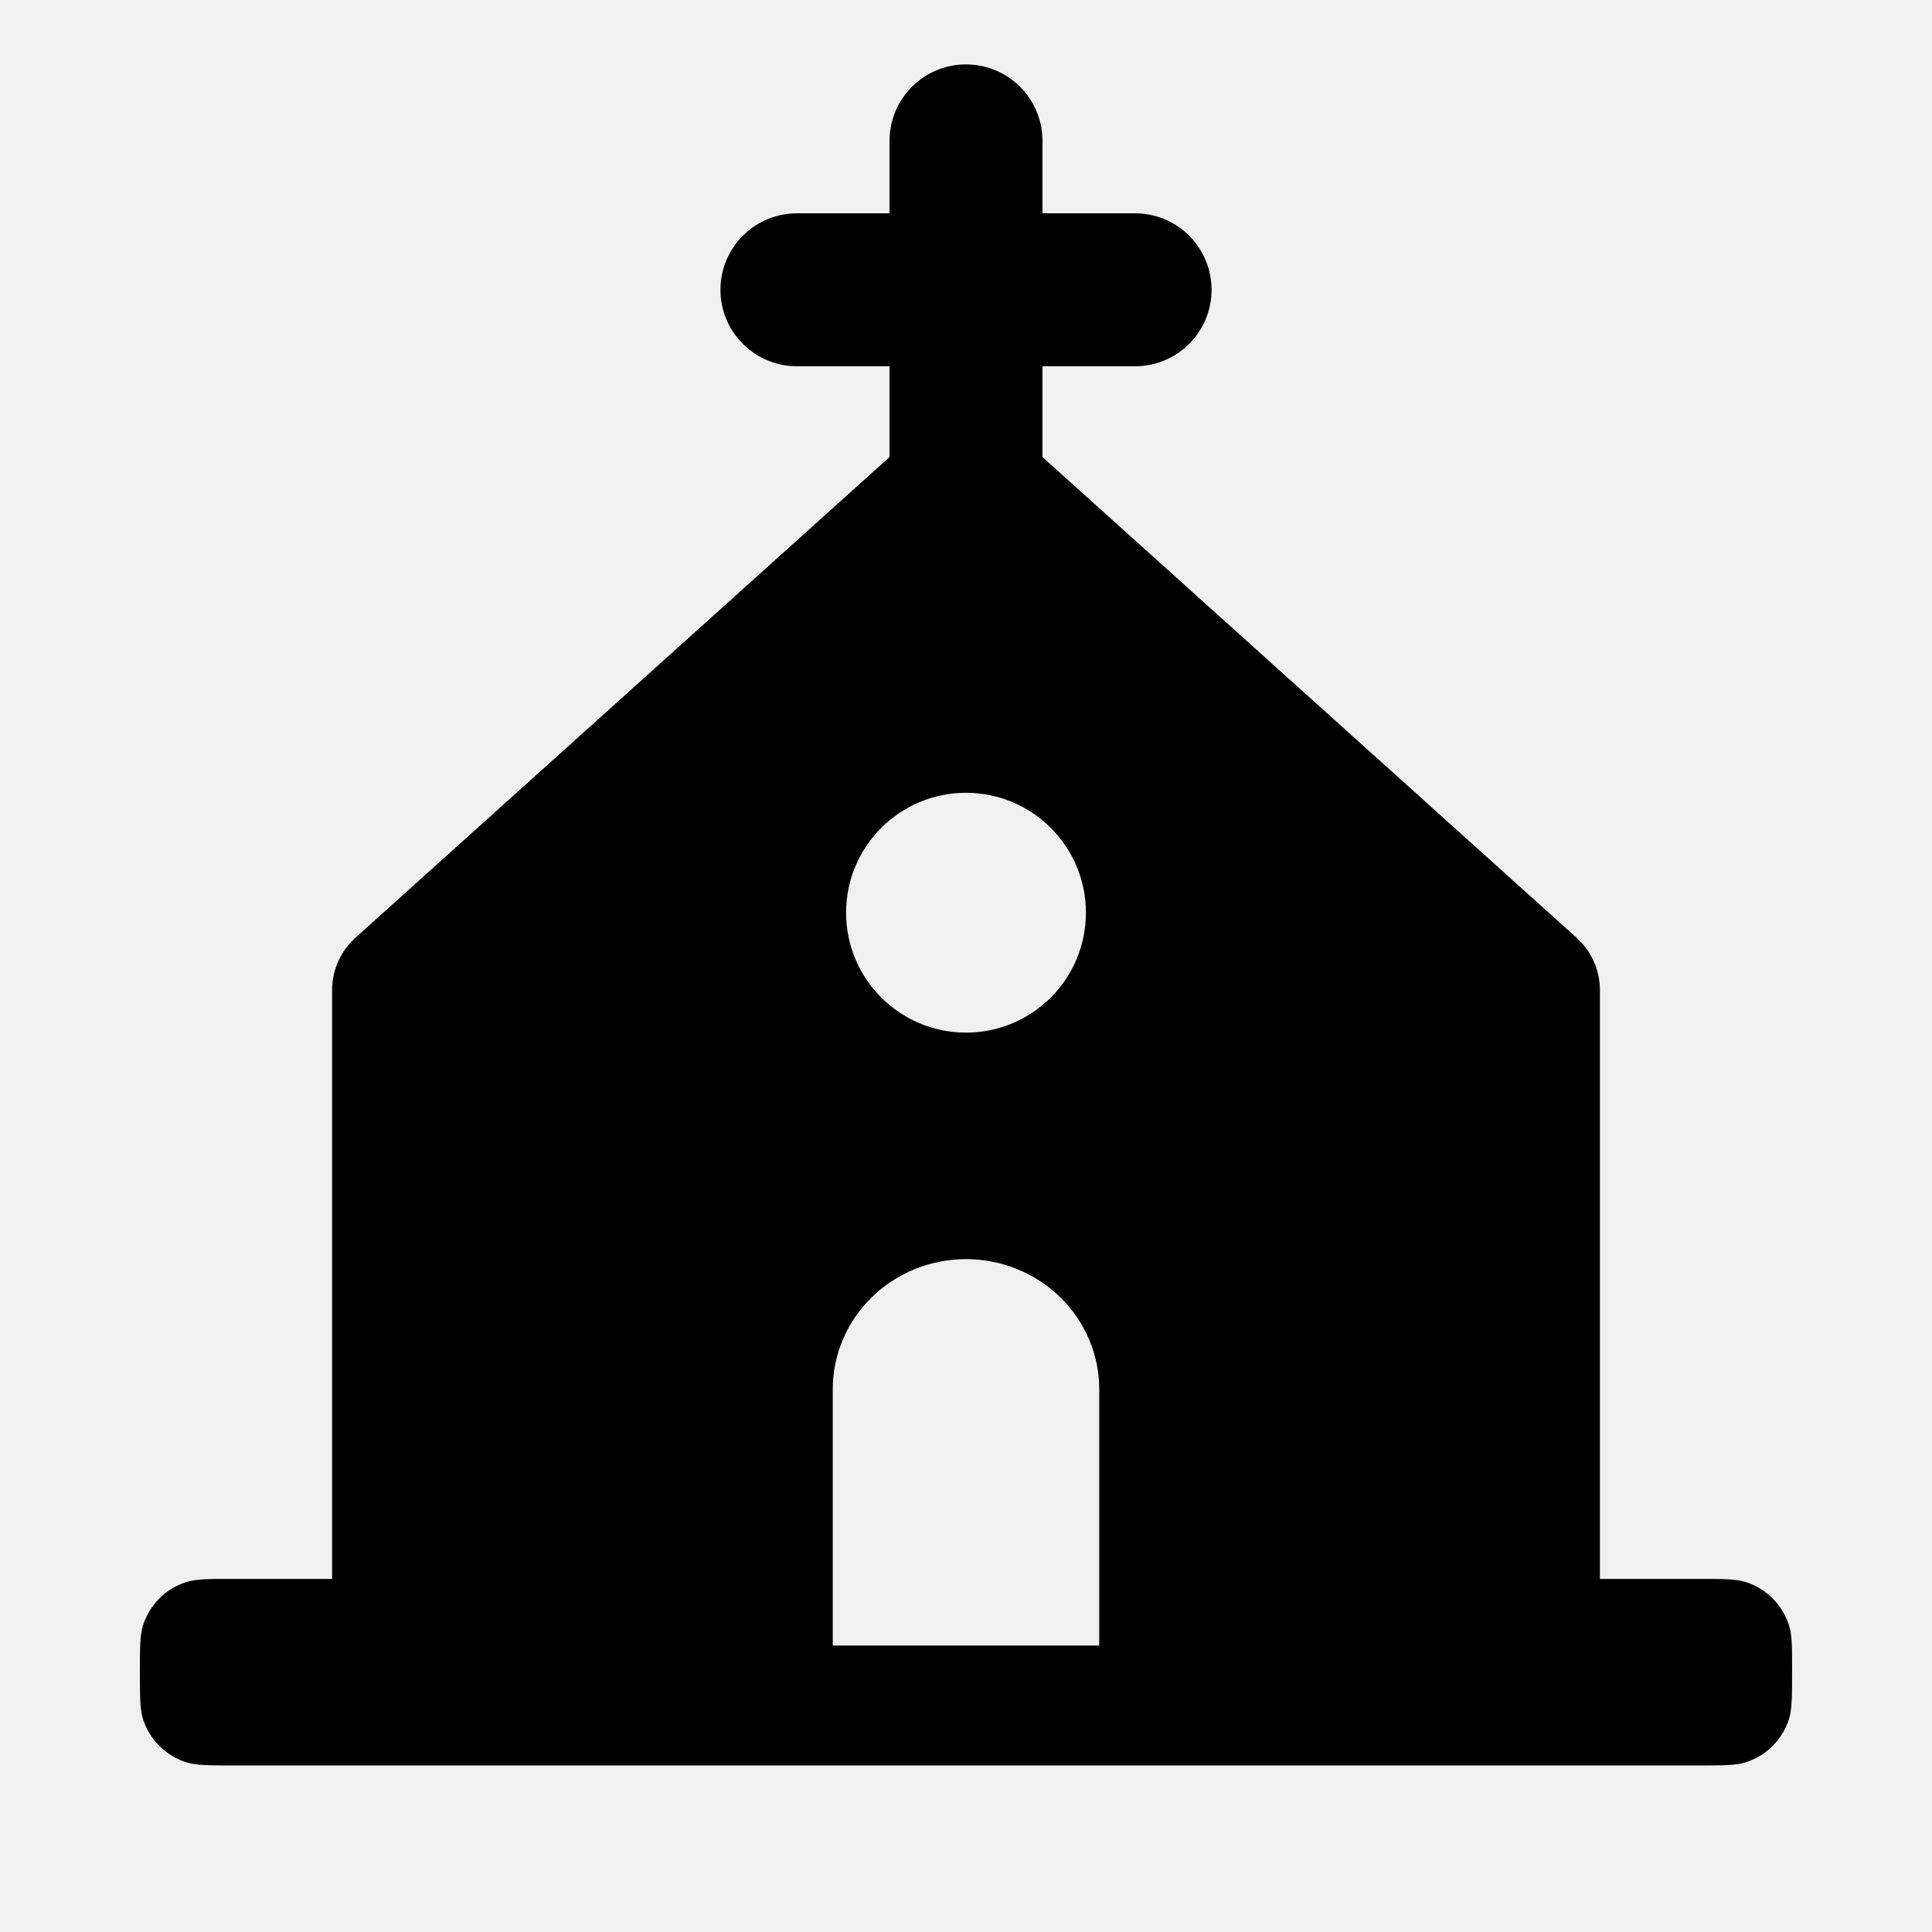
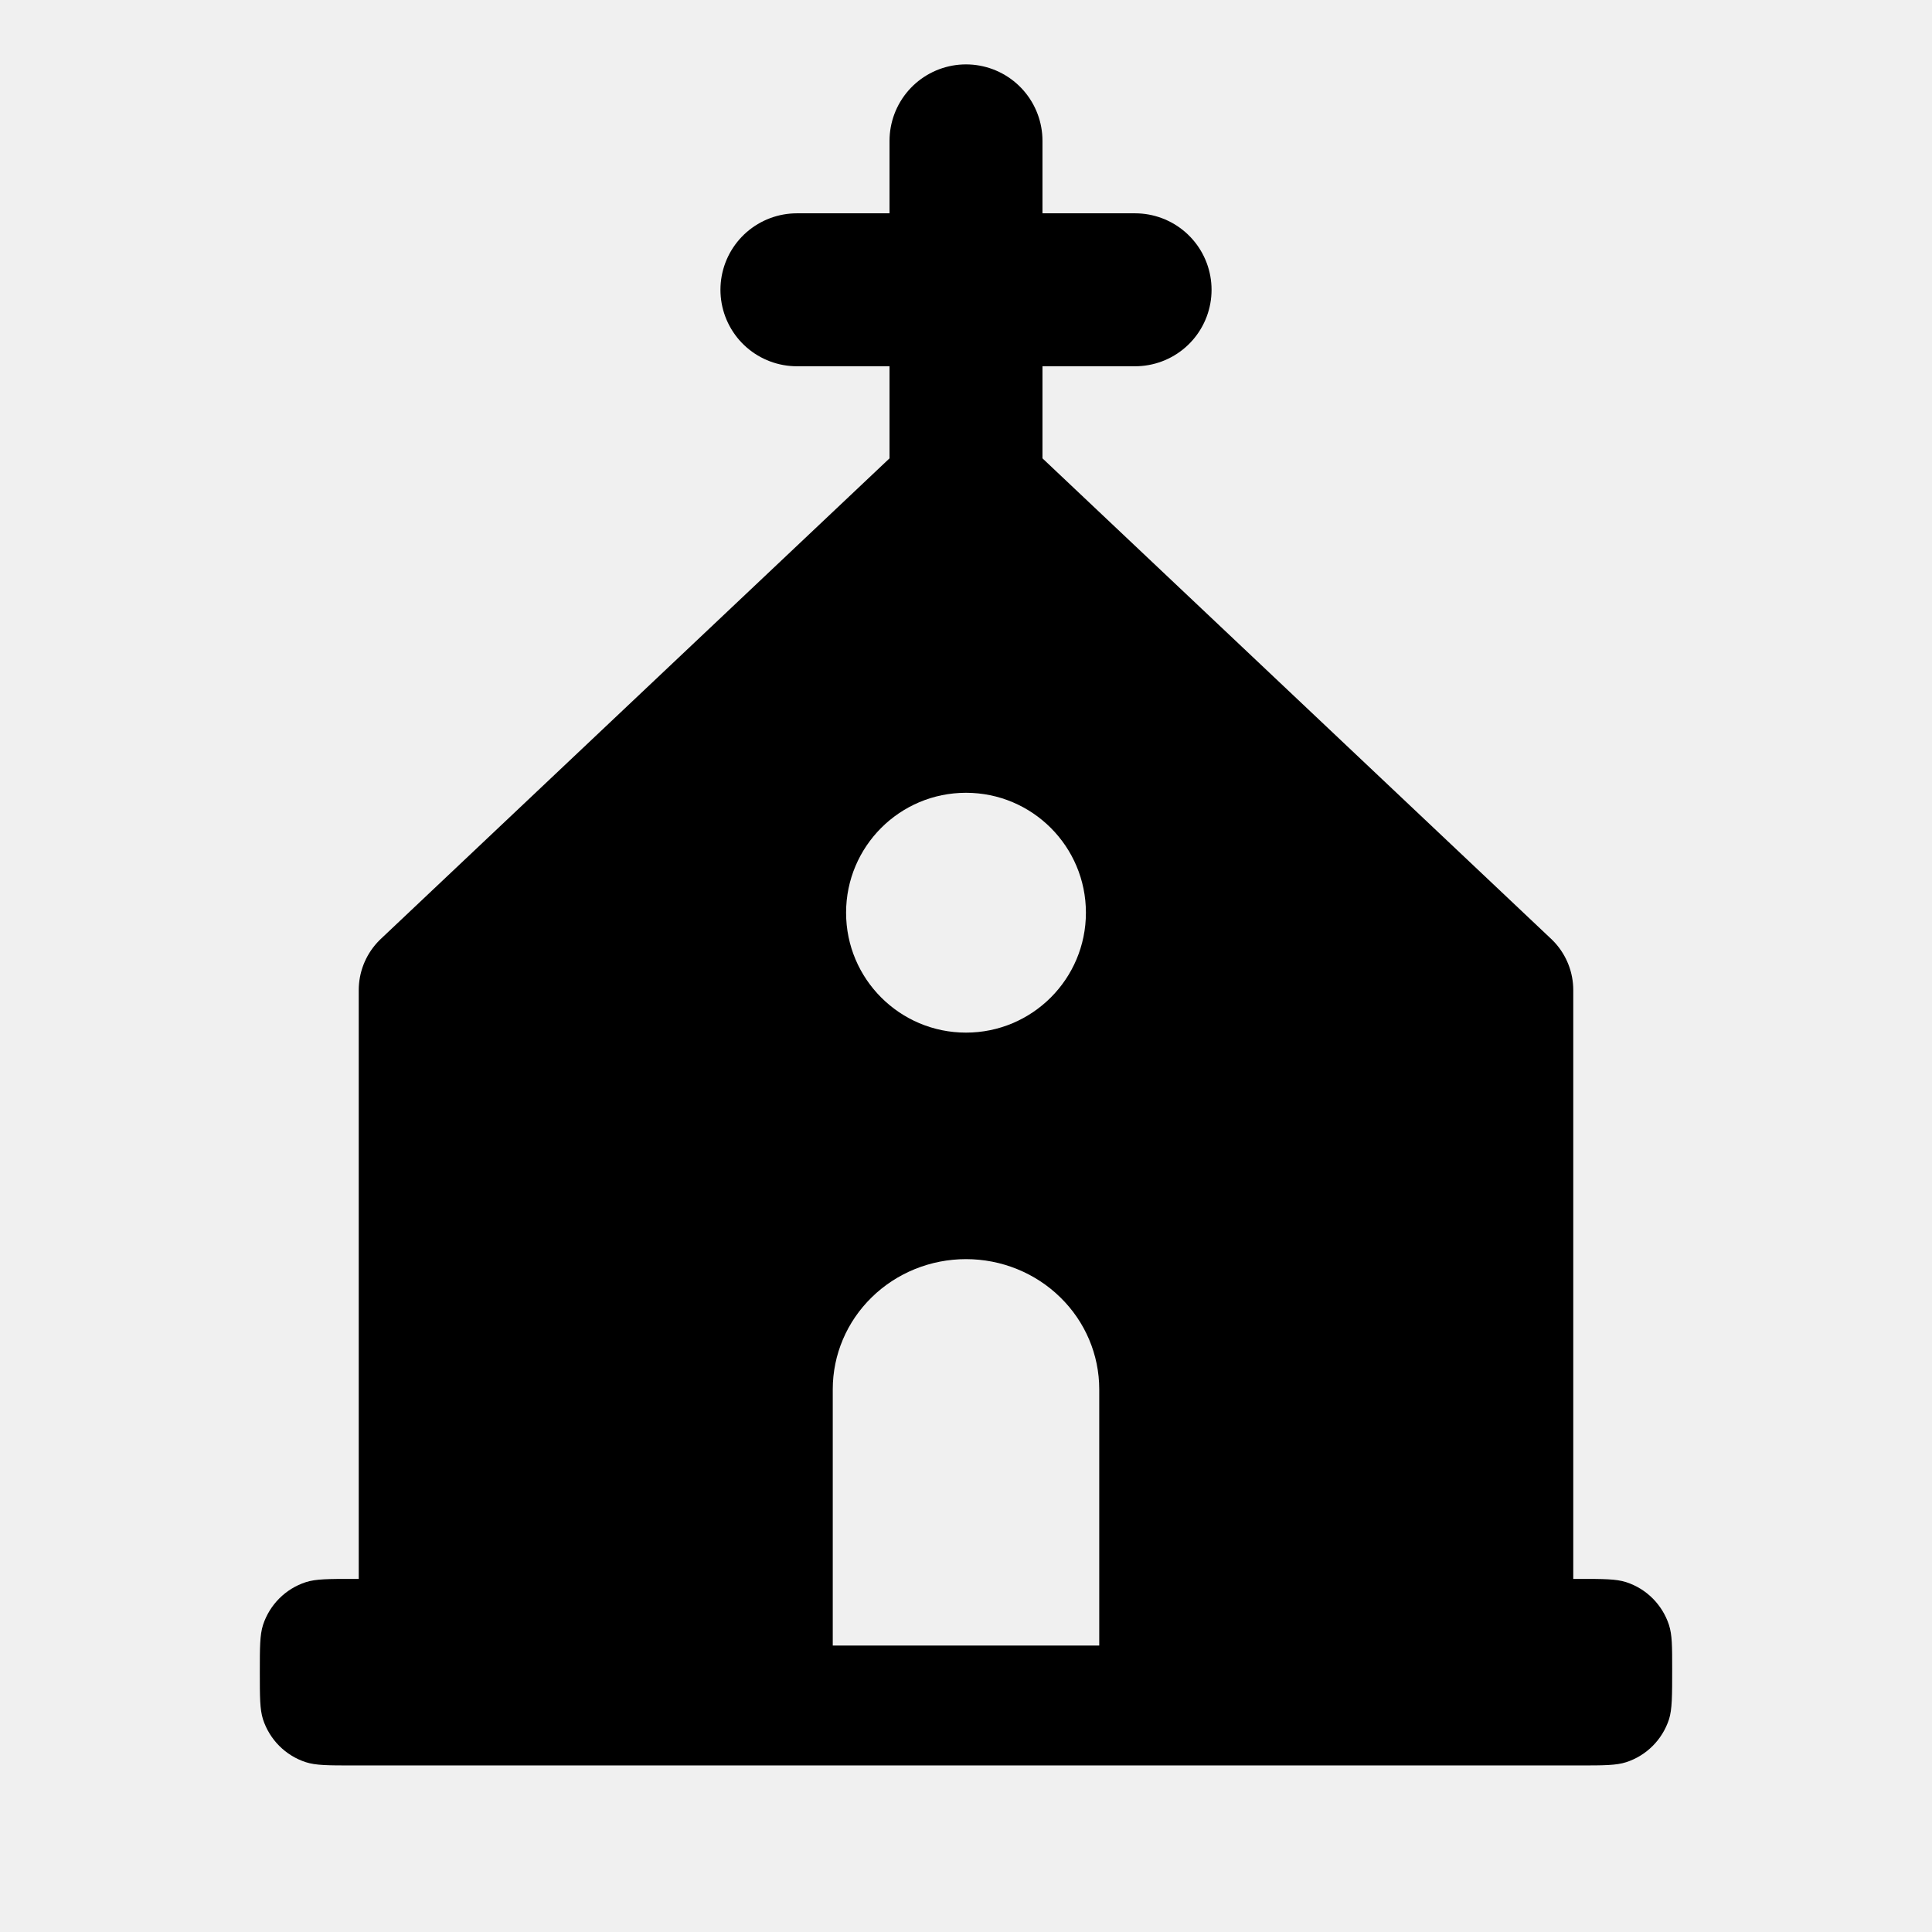
<svg xmlns="http://www.w3.org/2000/svg" width="48" height="48" viewBox="0 0 48 48" fill="none">
-   <g transform="translate(24 0) scale(0.331034) translate(-1442.00 -73.5)">
-     <mask id="histoire-m0" style="mask-type:luminance" maskUnits="userSpaceOnUse" x="1369" y="73" width="146" height="146">
-       <path d="M1514.5 73.5H1369.5V218.5H1514.5V73.5Z" fill="white" />
-       <path d="M1432 197V177.768C1432 175.178 1433.05 172.693 1434.93 170.861C1436.8 169.029 1439.35 168 1442 168C1444.65 168 1447.2 169.029 1449.07 170.861C1450.95 172.693 1452 175.178 1452 177.768V197H1432Z" fill="black" />
-       <path d="M1442 151C1446.97 151 1451 146.971 1451 142C1451 137.029 1446.97 133 1442 133C1437.03 133 1433 137.029 1433 142C1433 146.971 1437.03 151 1442 151Z" fill="black" />
+   <g transform="translate(24 0) scale(0.331034) translate(-1432.50 -73.5)">
+     <mask id="histoire-m0" style="mask-type:luminance" maskUnits="userSpaceOnUse" x="1360" y="73" width="145" height="146">
+       <path d="M1505 73.5H1360V218.5H1505V73.5Z" fill="white" />
+       <path d="M1422.5 197V177.768C1422.5 175.178 1423.55 172.693 1425.43 170.861C1427.3 169.029 1429.85 168 1432.5 168C1435.15 168 1437.7 169.029 1439.57 170.861C1441.45 172.693 1442.5 175.178 1442.5 177.768V197H1422.5Z" fill="black" />
+       <path d="M1432.5 151C1437.47 151 1441.5 146.971 1441.5 142C1441.5 137.029 1437.47 133 1432.5 133C1427.53 133 1423.5 137.029 1423.5 142C1423.5 146.971 1427.53 151 1432.5 151Z" fill="black" />
    </mask>
    <g mask="url(#histoire-m0)">
-       <path d="M1399.71 200.375V147.812L1442 109.75L1484.29 147.812V200.375H1399.71Z" fill="currentColor" stroke-width="10.573" stroke-linecap="round" stroke-linejoin="round" stroke="currentColor" />
-       <path d="M1442 111.26V84.072M1429.31 95.249H1454.69" stroke-width="11.479" stroke-linecap="round" stroke-linejoin="round" stroke="currentColor" />
-       <path d="M1497 192H1387C1385.14 192 1384.21 192 1383.45 192.245C1381.93 192.739 1380.74 193.933 1380.24 195.455C1380 196.208 1380 197.139 1380 199C1380 200.861 1380 201.792 1380.24 202.545C1380.74 204.067 1381.93 205.261 1383.45 205.755C1384.21 206 1385.14 206 1387 206H1497C1498.86 206 1499.79 206 1500.55 205.755C1502.07 205.261 1503.26 204.067 1503.76 202.545C1504 201.792 1504 200.774 1504 198.739C1504 197.052 1504 196.208 1503.76 195.455C1503.26 193.933 1502.07 192.739 1500.55 192.245C1499.79 192 1498.86 192 1497 192Z" fill="currentColor" />
+       <path d="M1392.21 200.375V147.812L1432.5 109.75L1472.79 147.812V200.375H1392.21Z" fill="currentColor" stroke-width="10.573" stroke-linecap="round" stroke-linejoin="round" stroke="currentColor" />
+       <path d="M1432.5 111.26V84.072M1419.81 95.249H1445.19" stroke-width="11.479" stroke-linecap="round" stroke-linejoin="round" stroke="currentColor" />
+       <path d="M1478.5 192H1386.5C1384.64 192 1383.71 192 1382.95 192.245C1381.43 192.739 1380.24 193.933 1379.74 195.455C1379.5 196.208 1379.5 197.139 1379.5 199C1379.5 200.861 1379.5 201.792 1379.74 202.545C1380.24 204.067 1381.43 205.261 1382.95 205.755C1383.71 206 1384.64 206 1386.5 206H1478.5C1480.36 206 1481.29 206 1482.05 205.755C1483.57 205.261 1484.76 204.067 1485.26 202.545C1485.5 201.792 1485.5 200.774 1485.5 198.739C1485.5 197.052 1485.5 196.208 1485.26 195.455C1484.76 193.933 1483.57 192.739 1482.05 192.245C1481.29 192 1480.36 192 1478.5 192Z" fill="currentColor" />
    </g>
  </g>
</svg>
